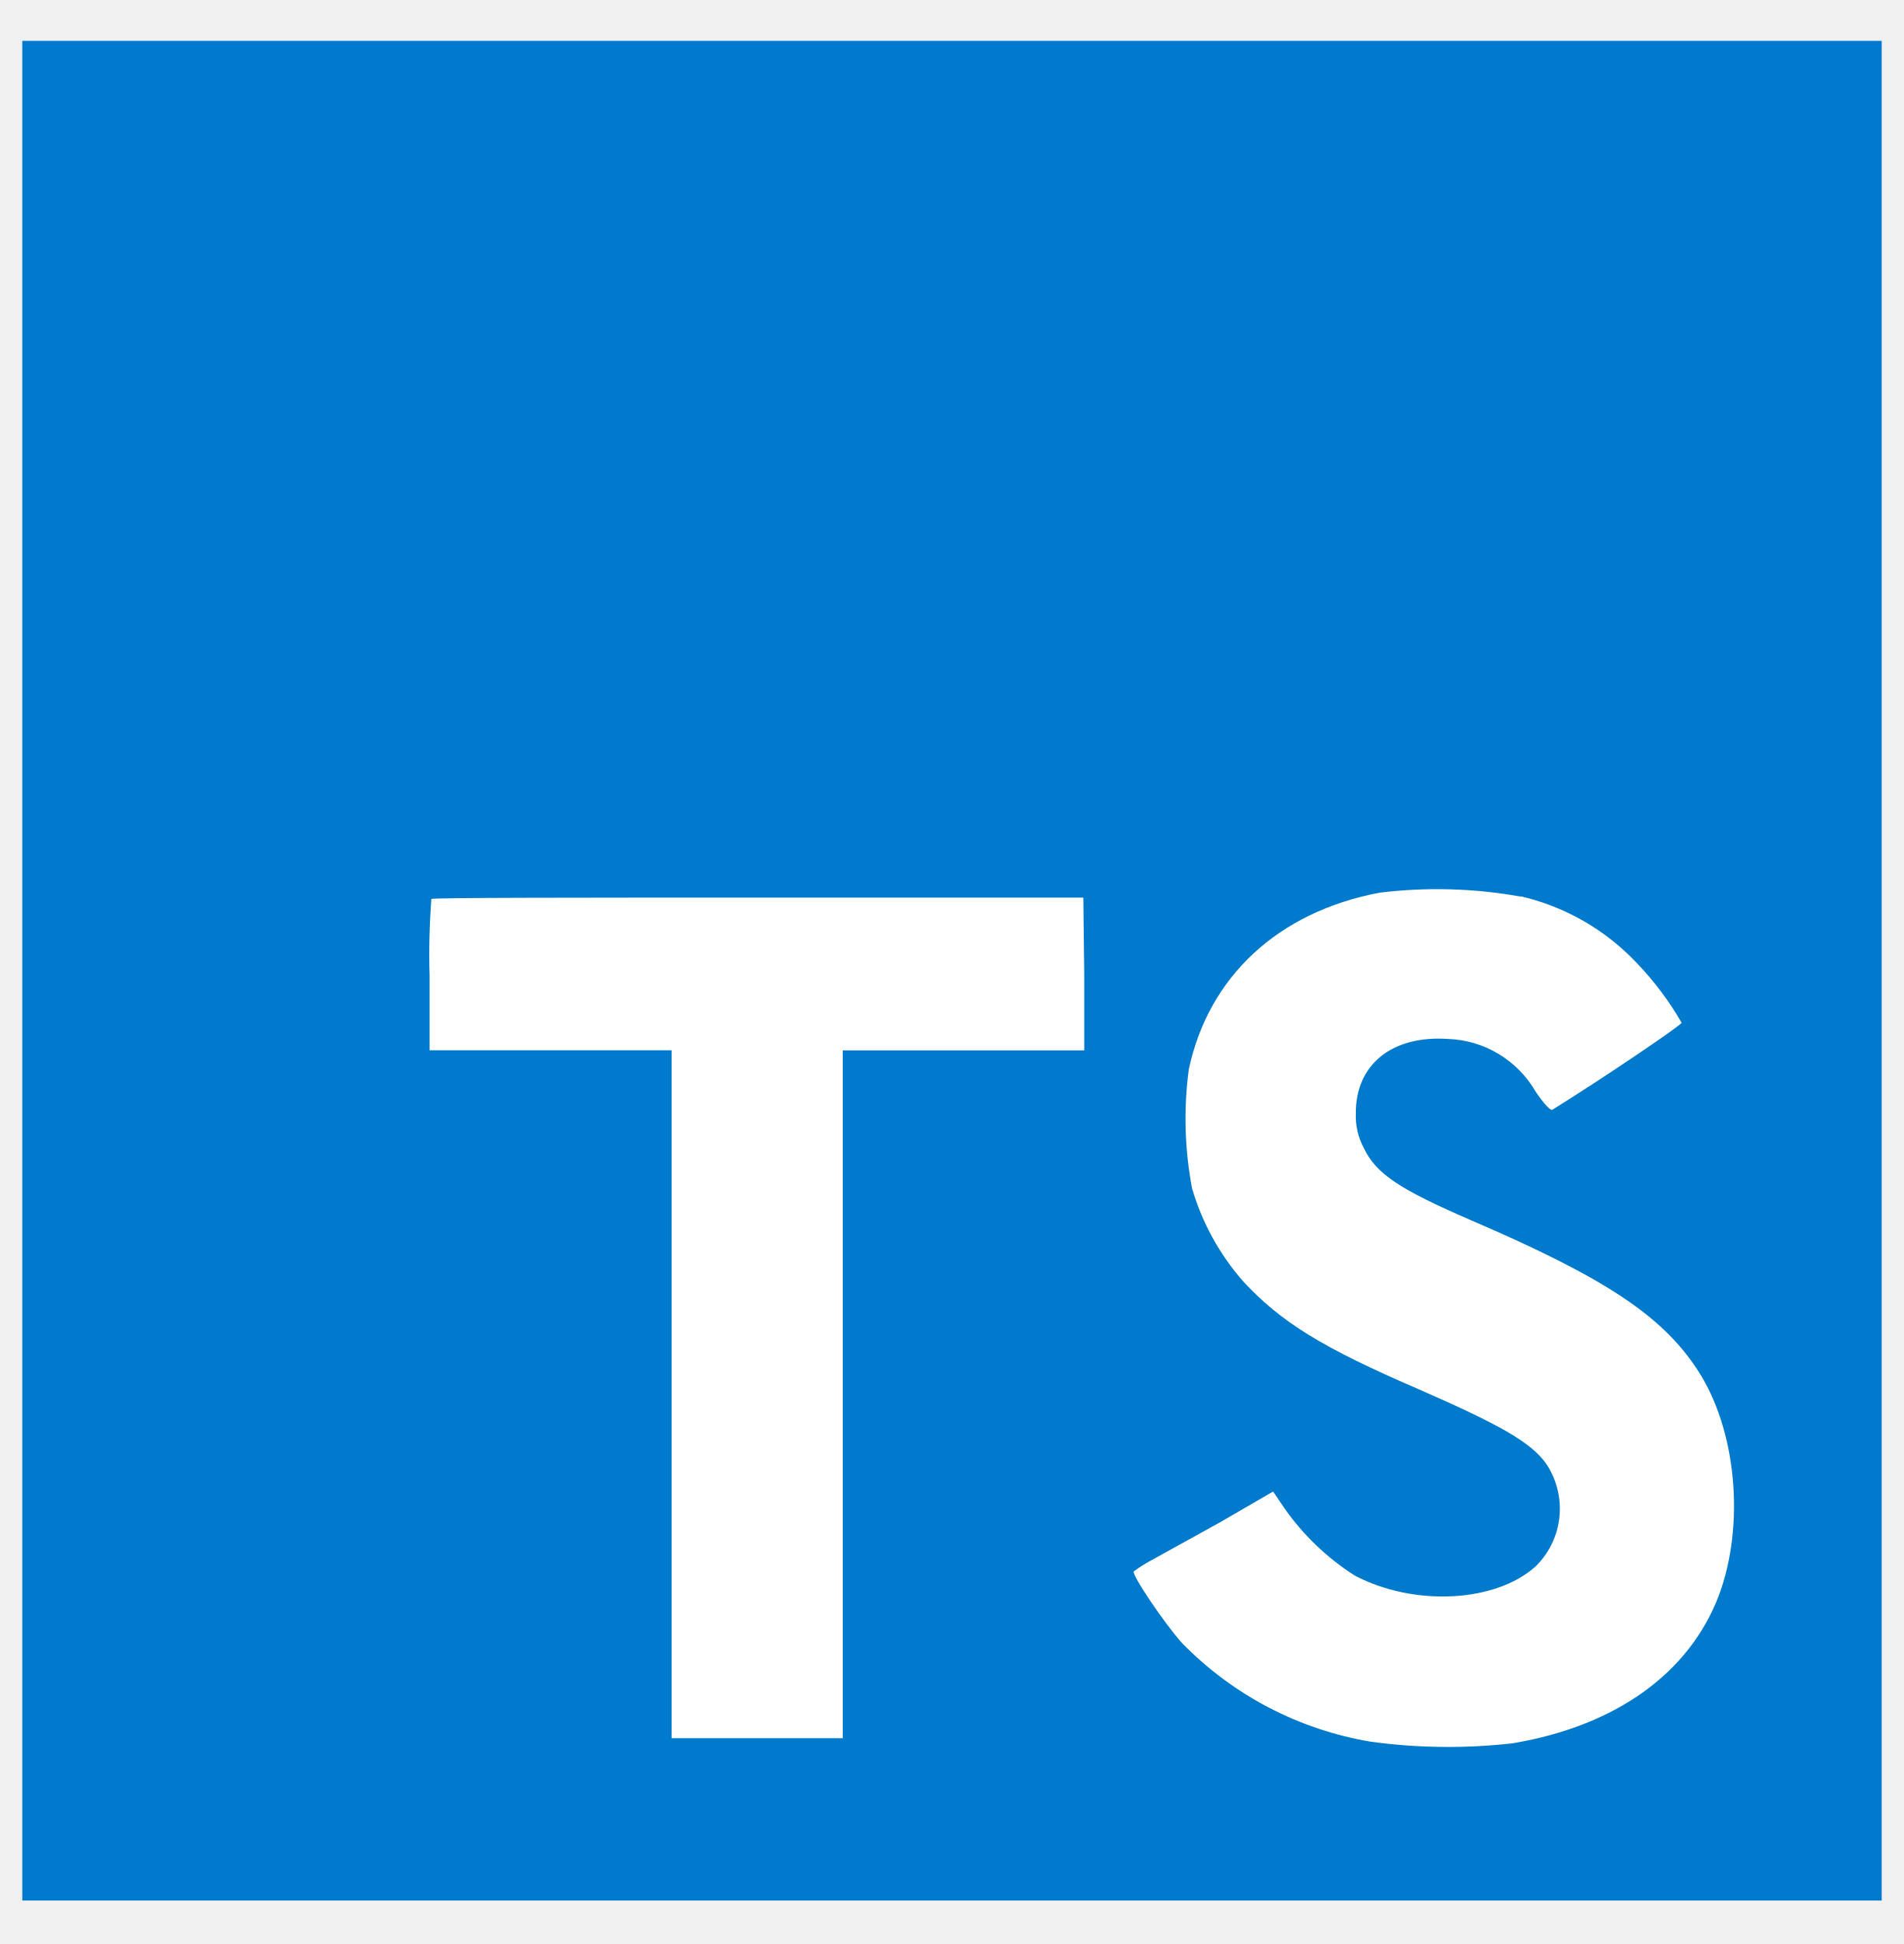
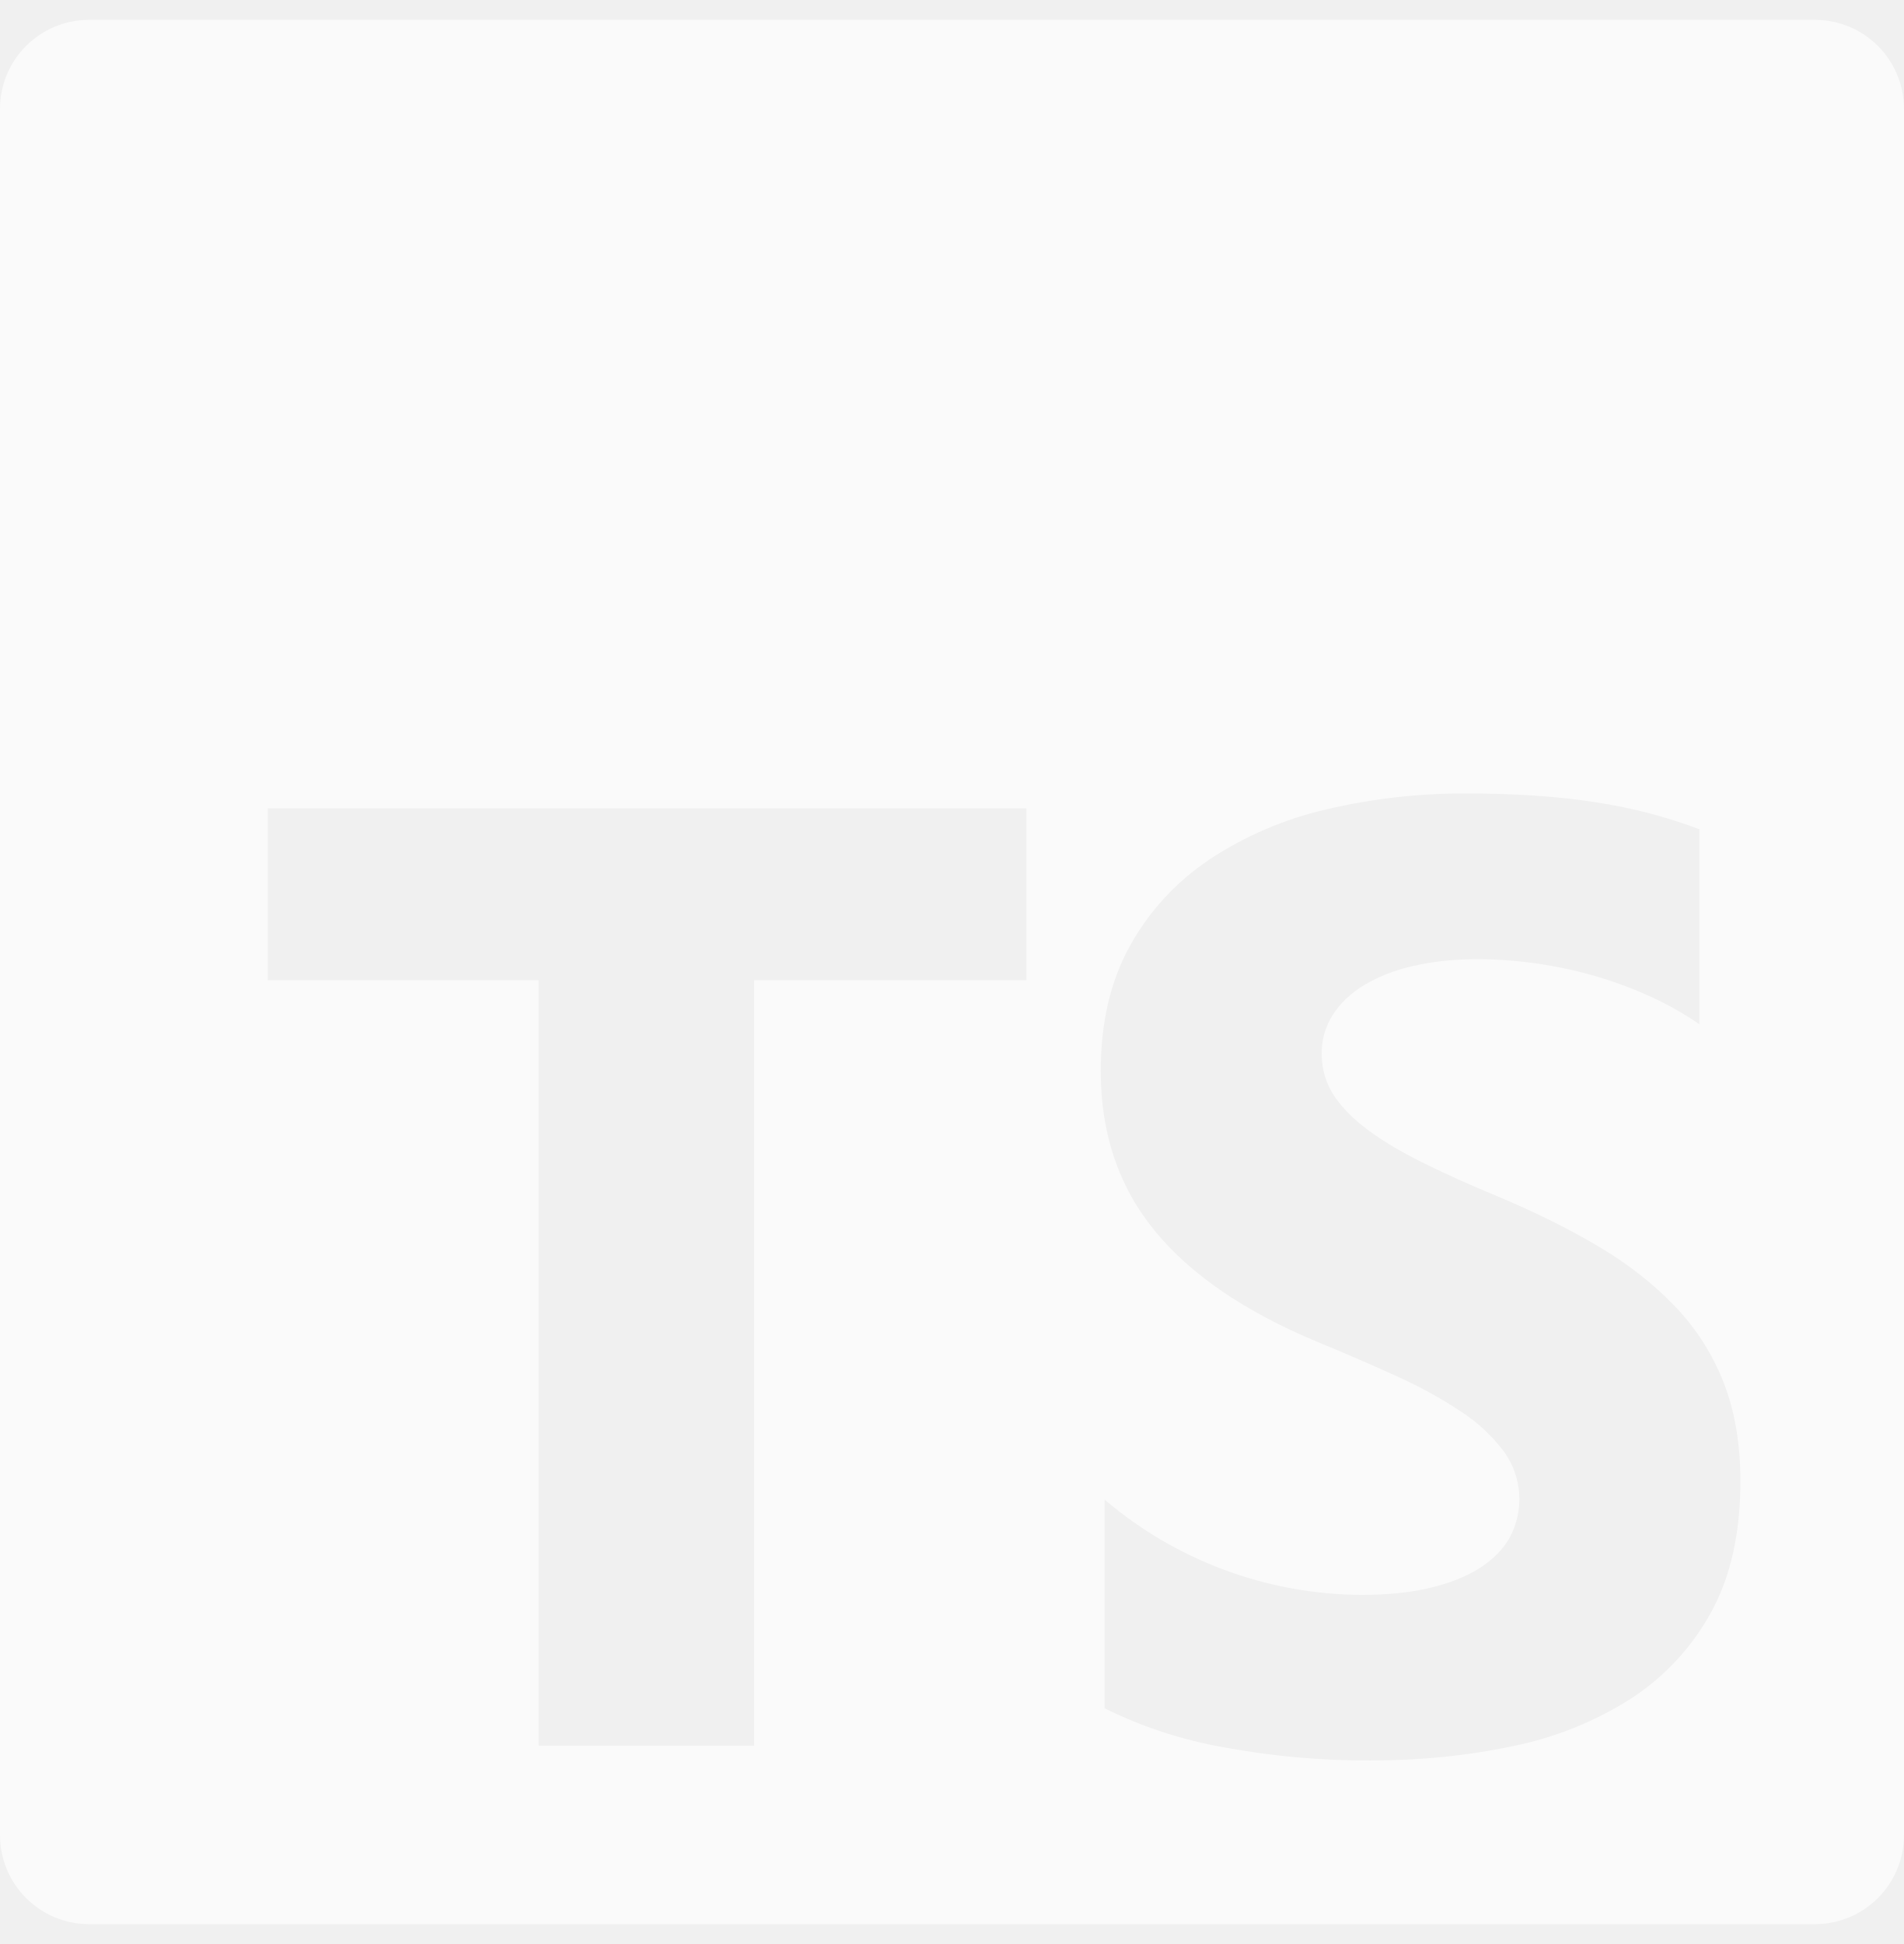
<svg xmlns="http://www.w3.org/2000/svg" width="48" height="49" viewBox="0 0 48 49" fill="none">
-   <g id="devicon:typescript">
-     <path id="Vector" d="M8.501 18.125H45.877V45.751H8.501V18.125Z" fill="white" />
-     <path id="Vector_2" d="M0.562 24.466V47.904H47.438V1.029H0.562V24.466ZM38.336 22.591C39.459 22.852 40.479 23.439 41.269 24.279C41.703 24.731 42.081 25.235 42.394 25.779C42.394 25.839 40.369 27.208 39.135 27.973C39.09 28.003 38.91 27.808 38.711 27.511C38.486 27.123 38.166 26.797 37.781 26.566C37.396 26.334 36.959 26.204 36.51 26.188C35.089 26.09 34.174 26.836 34.181 28.063C34.169 28.368 34.239 28.671 34.384 28.94C34.695 29.589 35.276 29.975 37.099 30.763C40.455 32.206 41.891 33.159 42.784 34.513C43.781 36.013 44.002 38.435 43.328 40.228C42.578 42.178 40.74 43.501 38.141 43.94C36.954 44.076 35.755 44.063 34.571 43.903C32.757 43.603 31.086 42.732 29.801 41.416C29.37 40.94 28.53 39.699 28.582 39.609C28.719 39.507 28.863 39.416 29.014 39.335L30.75 38.375L32.096 37.595L32.377 38.011C32.852 38.69 33.456 39.269 34.155 39.714C35.655 40.501 37.703 40.393 38.715 39.481C39.055 39.147 39.267 38.705 39.314 38.231C39.362 37.757 39.241 37.281 38.974 36.886C38.599 36.365 37.849 35.926 35.752 35.011C33.334 33.969 32.291 33.324 31.339 32.296C30.744 31.618 30.305 30.818 30.052 29.953C29.864 28.963 29.836 27.951 29.97 26.953C30.469 24.616 32.22 22.985 34.778 22.501C35.962 22.355 37.162 22.388 38.336 22.599V22.591ZM27.334 24.556V26.476H21.247V43.813H16.931V26.473H10.83V24.598C10.811 23.951 10.826 23.304 10.875 22.659C10.905 22.625 14.625 22.625 19.125 22.625H27.311L27.334 24.556Z" fill="#007ACC" />
+   <g id="simple-icons:typescript" clip-path="url(#clip0_478_787)">
+     <path id="Vector" d="M2.25 0.5C1.004 0.5 0 1.504 0 2.75V46.25C0 47.496 1.004 48.5 2.25 48.5H45.75C46.996 48.5 48 47.496 48 46.25V2.75C48 1.504 46.996 0.5 45.75 0.5H2.25ZM36.976 20C38.2 20 39.284 20.074 40.23 20.222C41.122 20.356 41.998 20.584 42.842 20.902V25.818C42.437 25.538 42.006 25.296 41.556 25.096C41.092 24.887 40.612 24.713 40.122 24.576C39.193 24.317 38.234 24.183 37.27 24.176C36.67 24.176 36.124 24.232 35.632 24.348C35.194 24.442 34.773 24.605 34.386 24.832C34.046 25.04 33.786 25.29 33.6 25.58C33.413 25.872 33.316 26.213 33.32 26.56C33.32 26.952 33.426 27.306 33.632 27.618C33.84 27.93 34.136 28.226 34.518 28.506C34.9 28.786 35.364 29.058 35.91 29.326C36.456 29.596 37.074 29.874 37.762 30.158C38.702 30.552 39.546 30.972 40.294 31.414C41.042 31.858 41.684 32.36 42.22 32.92C42.756 33.478 43.164 34.116 43.448 34.834C43.732 35.552 43.876 36.386 43.876 37.34C43.876 38.654 43.626 39.76 43.13 40.652C42.645 41.532 41.95 42.277 41.106 42.822C40.196 43.399 39.188 43.803 38.132 44.014C37 44.254 35.806 44.374 34.552 44.374C33.318 44.379 32.086 44.27 30.872 44.046C29.822 43.864 28.803 43.532 27.848 43.06V37.8C29.656 39.338 31.948 40.188 34.322 40.2C34.988 40.2 35.57 40.14 36.066 40.02C36.564 39.9 36.978 39.732 37.312 39.52C37.644 39.304 37.892 39.052 38.058 38.76C38.242 38.42 38.325 38.035 38.299 37.65C38.273 37.264 38.138 36.894 37.91 36.582C37.613 36.189 37.249 35.85 36.836 35.582C36.323 35.242 35.783 34.945 35.222 34.694C34.556 34.39 33.885 34.099 33.208 33.822C31.372 33.056 30.004 32.118 29.102 31.012C28.202 29.906 27.75 28.568 27.75 27.002C27.75 25.774 27.996 24.72 28.488 23.838C28.98 22.956 29.648 22.23 30.496 21.66C31.393 21.068 32.389 20.642 33.436 20.402C34.596 20.128 35.784 19.994 36.976 20ZM6.75 20.376H25.876V24.708H19.012V44H13.578V24.708H6.75V20.376Z" fill="#FAFAFA" />
  </g>
+   <defs>
+     <clipPath id="clip0_478_787">
+       <rect width="48" height="48" fill="white" transform="translate(0 0.5)" />
+     </clipPath>
+   </defs>
</svg>
